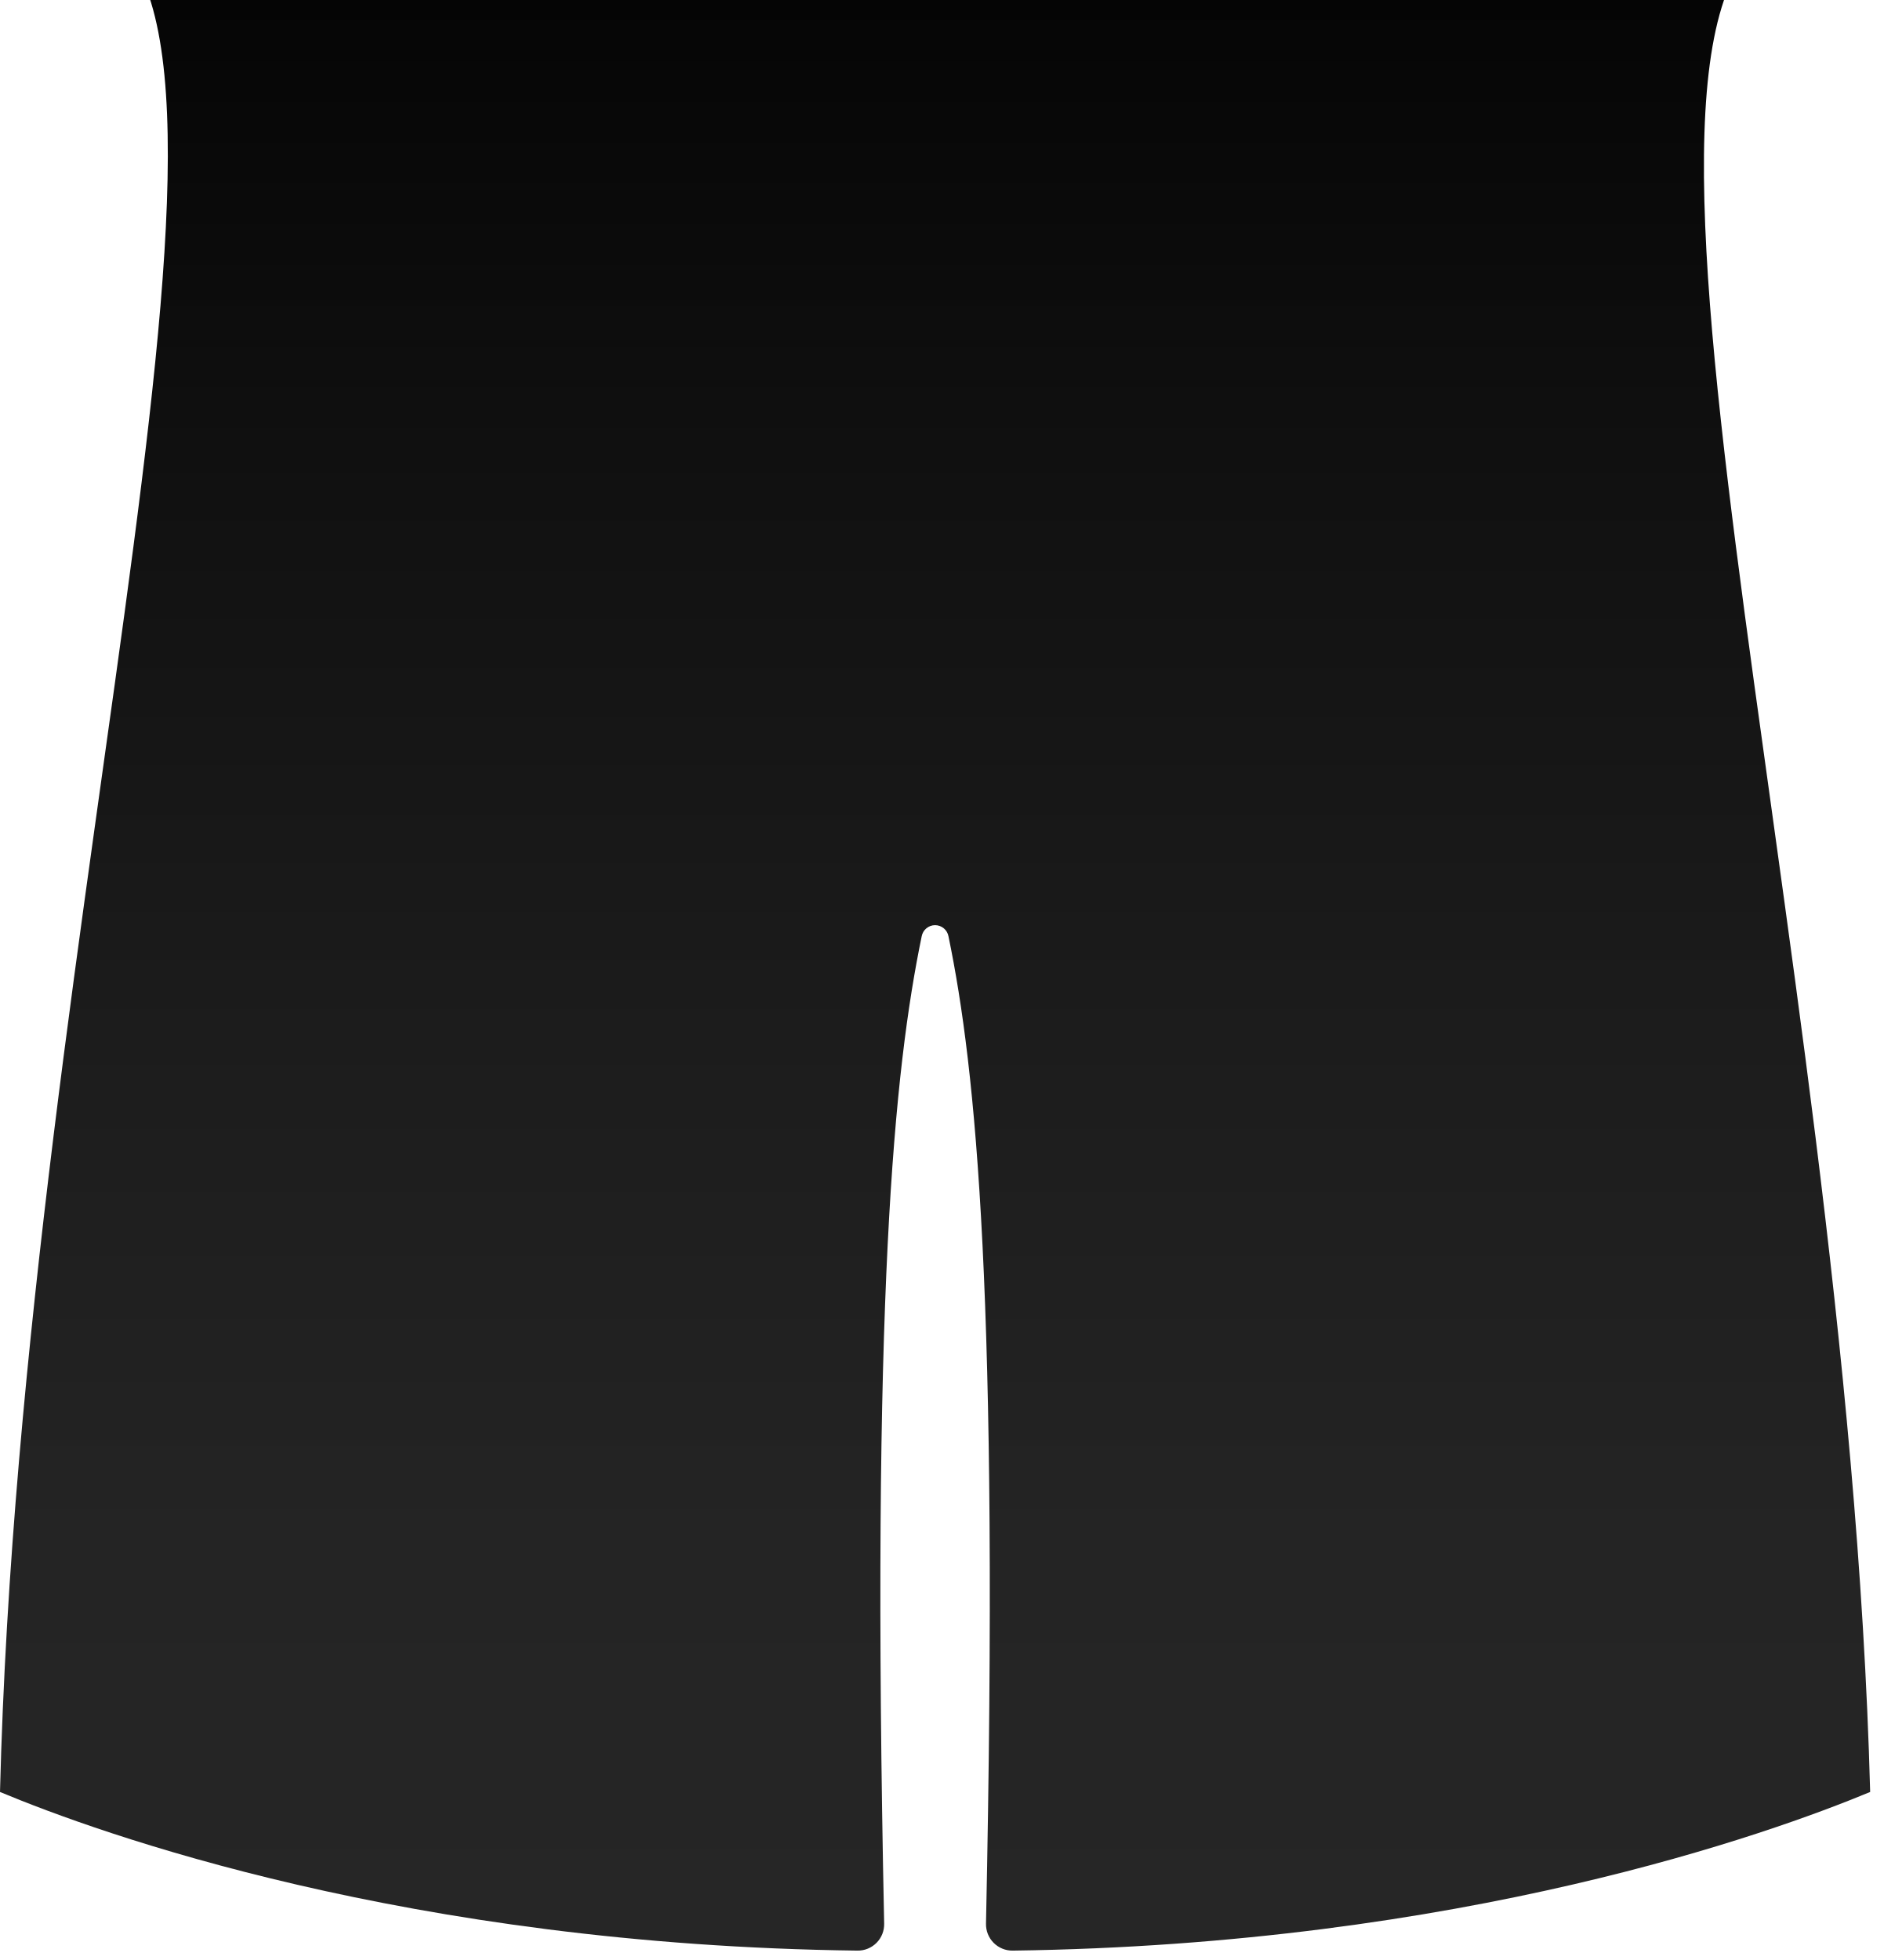
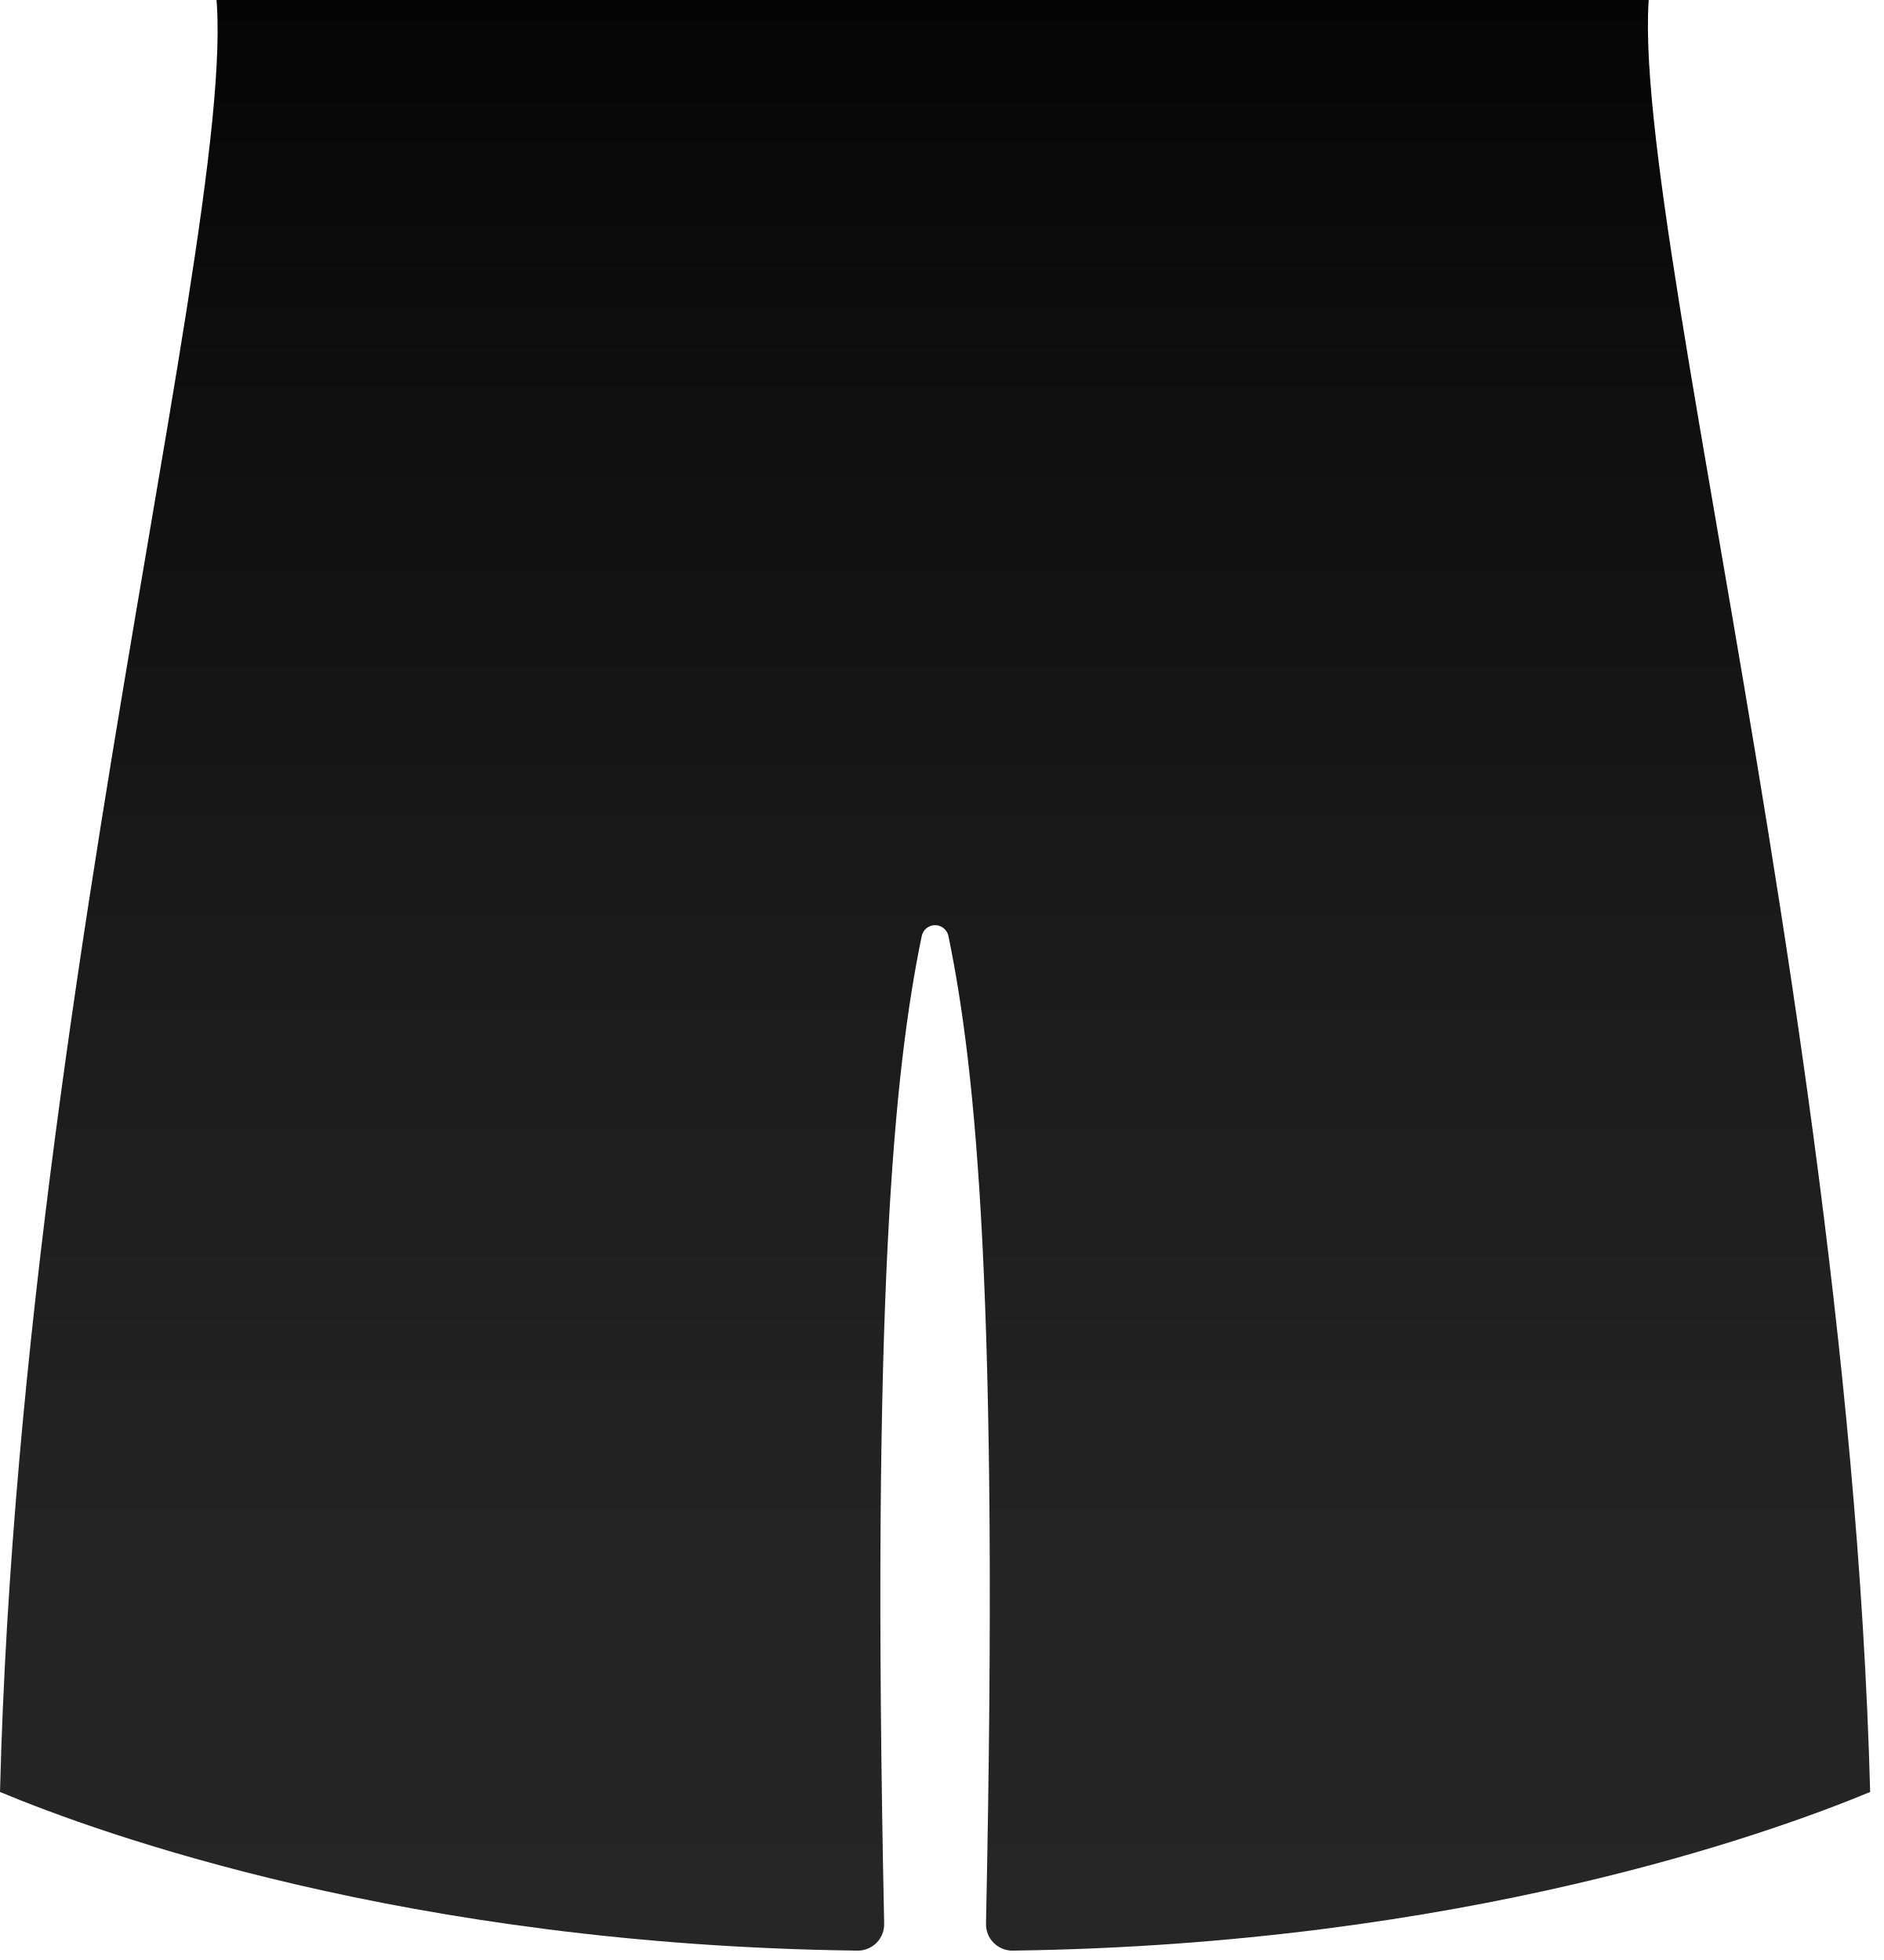
<svg xmlns="http://www.w3.org/2000/svg" width="123" height="128" viewBox="0 0 123 128" fill="none">
-   <path d="M117.39 -5.0L5.39 -5.0C19.99 -1.463 1.44 59.377 3.05176e-05 117.027C6.5 119.737 26.63 127.027 56 127.387C56.231 127.39 56.46 127.346 56.674 127.258C56.888 127.17 57.081 127.04 57.244 126.876C57.406 126.712 57.534 126.517 57.619 126.302C57.704 126.087 57.745 125.858 57.74 125.627C56.88 84.707 58.39 69.867 60.19 61.147C60.228 60.943 60.336 60.758 60.496 60.625C60.656 60.492 60.857 60.419 61.065 60.419C61.273 60.419 61.474 60.492 61.634 60.625C61.794 60.758 61.902 60.943 61.94 61.147C63.74 69.867 65.25 84.707 64.39 125.627C64.385 125.858 64.426 126.087 64.511 126.302C64.596 126.517 64.724 126.712 64.886 126.876C65.049 127.04 65.243 127.17 65.456 127.258C65.67 127.346 65.899 127.39 66.13 127.387C95.47 126.997 115.6 119.737 122.13 117.027C120.6 59.827 101.87 -1.943 117.39 -5.0Z" fill="url(#paint0_linear_127_323)" />
+   <path d="M109.39 -4.0L12.39 -4.0C19.99 -1.463 1.44 59.377 3.05176e-05 117.027C6.5 119.737 26.63 127.027 56 127.387C56.231 127.39 56.46 127.346 56.674 127.258C56.888 127.17 57.081 127.04 57.244 126.876C57.406 126.712 57.534 126.517 57.619 126.302C57.704 126.087 57.745 125.858 57.74 125.627C56.88 84.707 58.39 69.867 60.19 61.147C60.228 60.943 60.336 60.758 60.496 60.625C60.656 60.492 60.857 60.419 61.065 60.419C61.273 60.419 61.474 60.492 61.634 60.625C61.794 60.758 61.902 60.943 61.94 61.147C63.74 69.867 65.25 84.707 64.39 125.627C64.385 125.858 64.426 126.087 64.511 126.302C64.596 126.517 64.724 126.712 64.886 126.876C65.049 127.04 65.243 127.17 65.456 127.258C65.67 127.346 65.899 127.39 66.13 127.387C95.47 126.997 115.6 119.737 122.13 117.027C120.6 59.827 101.87 -1.943 109.39 -4.0Z" fill="url(#paint0_linear_127_323)" />
  <defs>
    <linearGradient id="paint0_linear_127_323" x1="61.04" y1="127.387" x2="61.04" y2="-0.003" gradientUnits="userSpaceOnUse">
      <stop stop-color="#262626" />
      <stop offset="0.21" stop-color="#242424" />
      <stop offset="0.47" stop-color="#1C1C1C" />
      <stop offset="0.77" stop-color="#101010" />
      <stop offset="1" stop-color="#050505" />
    </linearGradient>
  </defs>
</svg>
